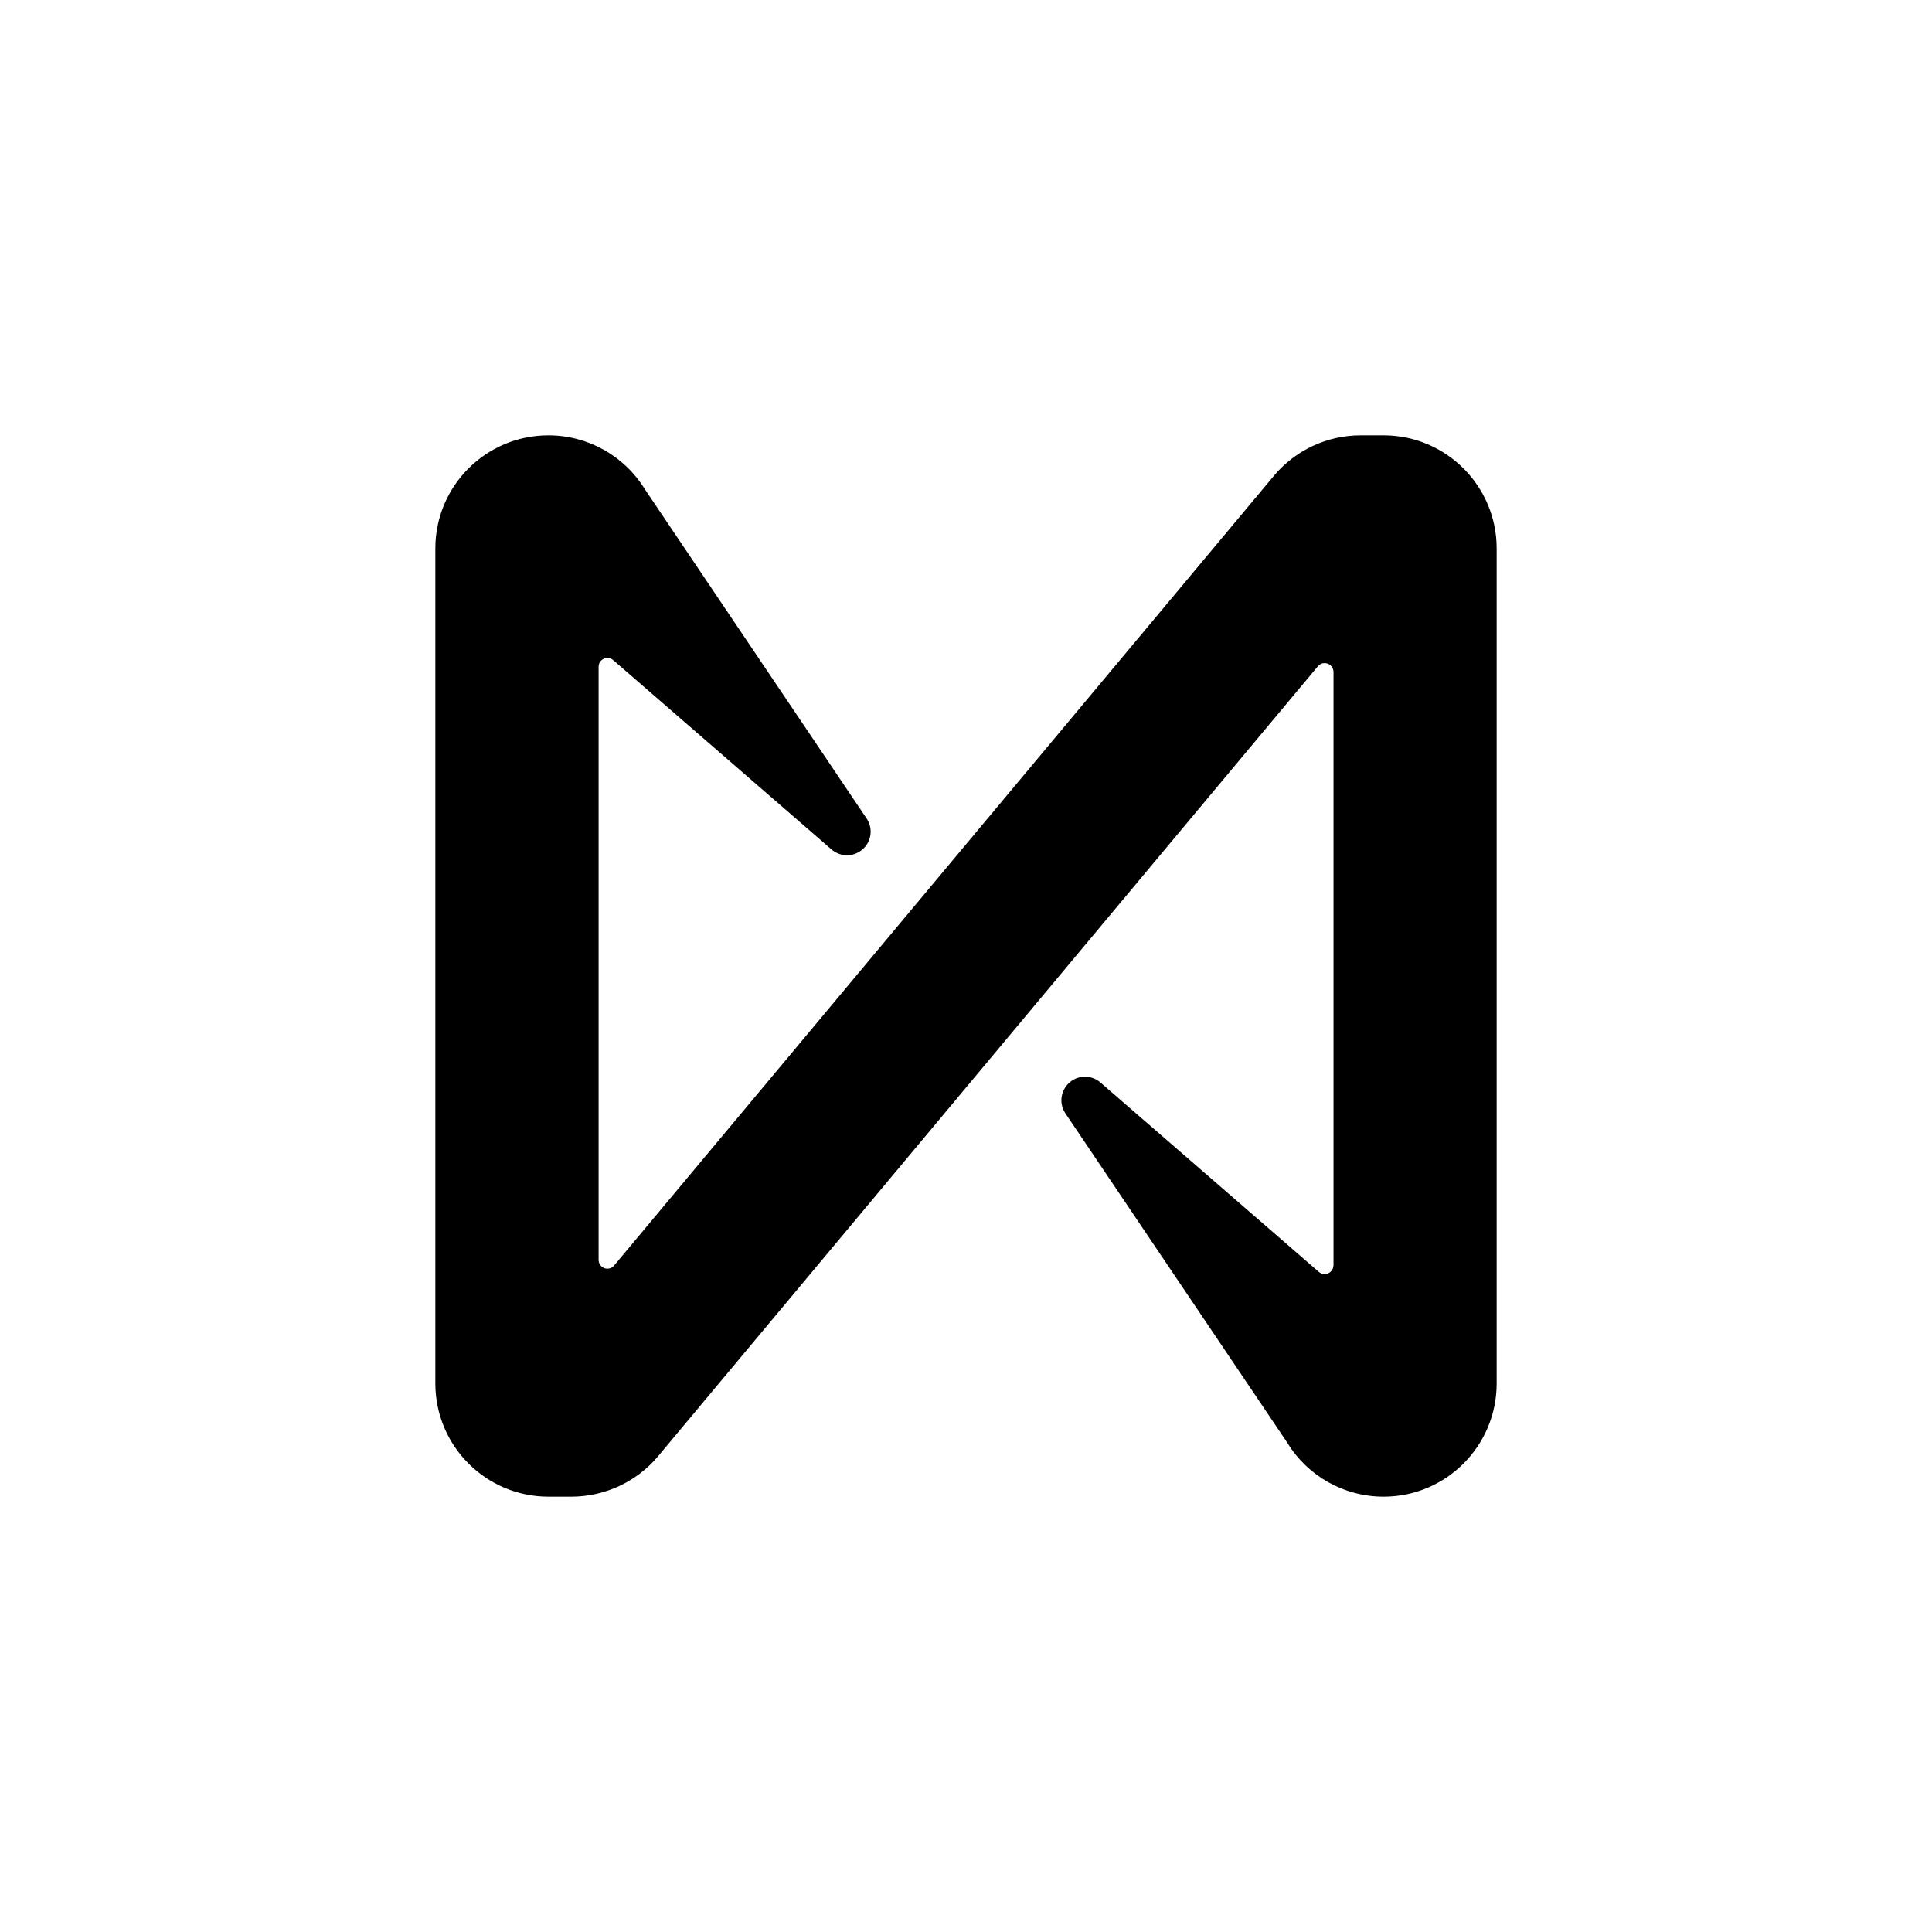
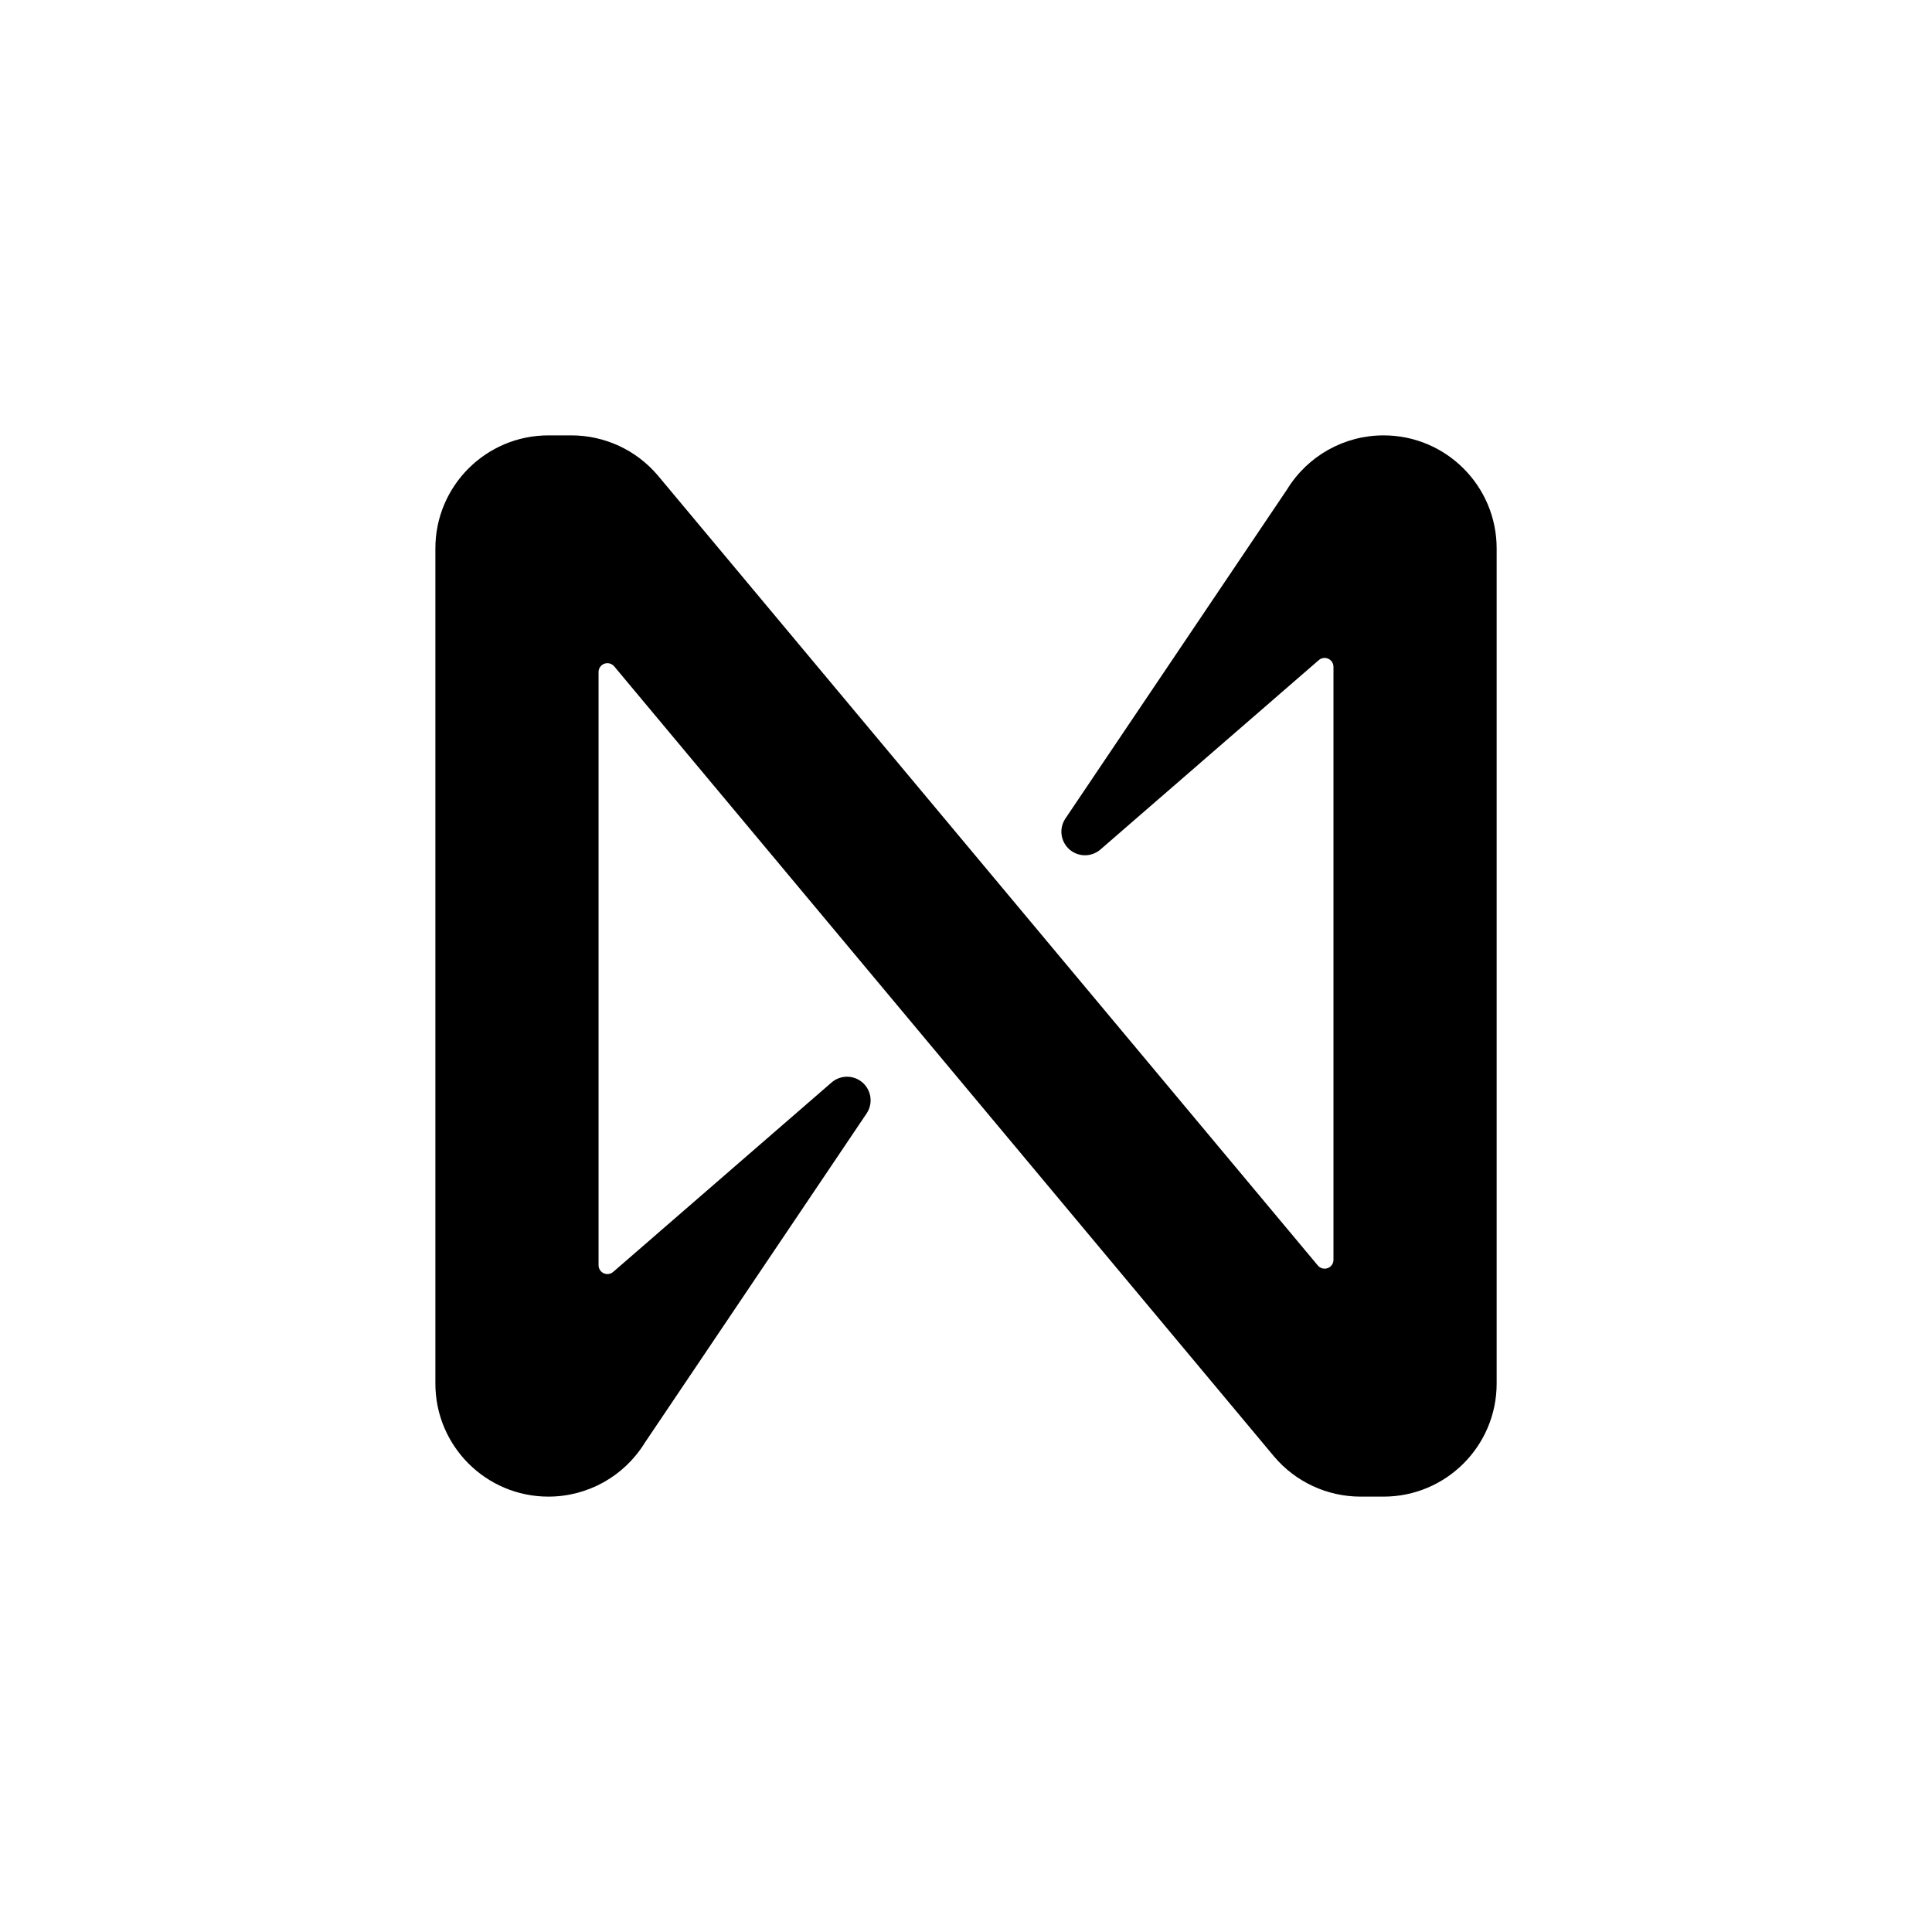
- <svg xmlns="http://www.w3.org/2000/svg" width="18" height="18" viewBox="0 0 18 18" fill="currentColor">
-   <path d="M5.11 4.056C5.476 4.056 5.816 4.246 6.008 4.558L8.075 7.627C8.142 7.728 8.115 7.864 8.013 7.931C7.931 7.986 7.823 7.979 7.748 7.915L5.714 6.151C5.68 6.12 5.628 6.123 5.598 6.157C5.584 6.172 5.577 6.192 5.577 6.213V11.738C5.577 11.783 5.613 11.82 5.659 11.82C5.684 11.82 5.707 11.809 5.722 11.79L11.872 4.429C12.072 4.193 12.366 4.056 12.676 4.056H12.891C13.472 4.056 13.944 4.528 13.944 5.109V12.89C13.944 13.472 13.472 13.944 12.891 13.944C12.524 13.944 12.184 13.754 11.993 13.441L9.926 10.373C9.858 10.272 9.886 10.136 9.987 10.068C10.069 10.014 10.177 10.02 10.252 10.085L12.286 11.849C12.32 11.88 12.372 11.876 12.403 11.843C12.416 11.827 12.424 11.807 12.424 11.787V6.261C12.424 6.215 12.387 6.178 12.341 6.178C12.317 6.178 12.293 6.189 12.278 6.208L6.129 13.57C5.929 13.807 5.635 13.943 5.325 13.944H5.11C4.529 13.944 4.057 13.473 4.056 12.891V5.109C4.056 4.528 4.528 4.056 5.109 4.056H5.11Z" fill="currentColor" />
+ <svg xmlns="http://www.w3.org/2000/svg" id="Layer_1" data-name="Layer 1" viewBox="0 0 639 639">
+   <path d="m457.61,144c-13,0-25.07,6.74-31.88,17.82l-73.37,108.93c-2.39,3.59-1.42,8.43,2.17,10.82,2.91,1.94,6.76,1.7,9.41-.58l72.22-62.64c1.2-1.08,3.05-.97,4.13.23.49.55.75,1.26.75,1.99v196.12c0,1.62-1.31,2.92-2.93,2.92-.87,0-1.69-.38-2.24-1.05L217.56,157.24c-7.11-8.39-17.55-13.23-28.54-13.24h-7.63c-20.65,0-37.39,16.74-37.39,37.39v276.22c0,20.65,16.74,37.39,37.39,37.39,13,0,25.07-6.74,31.88-17.82l73.37-108.93c2.39-3.59,1.42-8.43-2.17-10.82-2.91-1.94-6.76-1.7-9.41.58l-72.22,62.64c-1.2,1.08-3.05.97-4.13-.23-.49-.55-.75-1.26-.74-1.99v-196.17c0-1.62,1.31-2.92,2.93-2.92.86,0,1.69.38,2.24,1.05l218.28,261.37c7.11,8.39,17.55,13.23,28.54,13.24h7.63c20.65.01,37.4-16.72,37.42-37.37V181.39c0-20.65-16.74-37.39-37.39-37.39Z" />
</svg>
